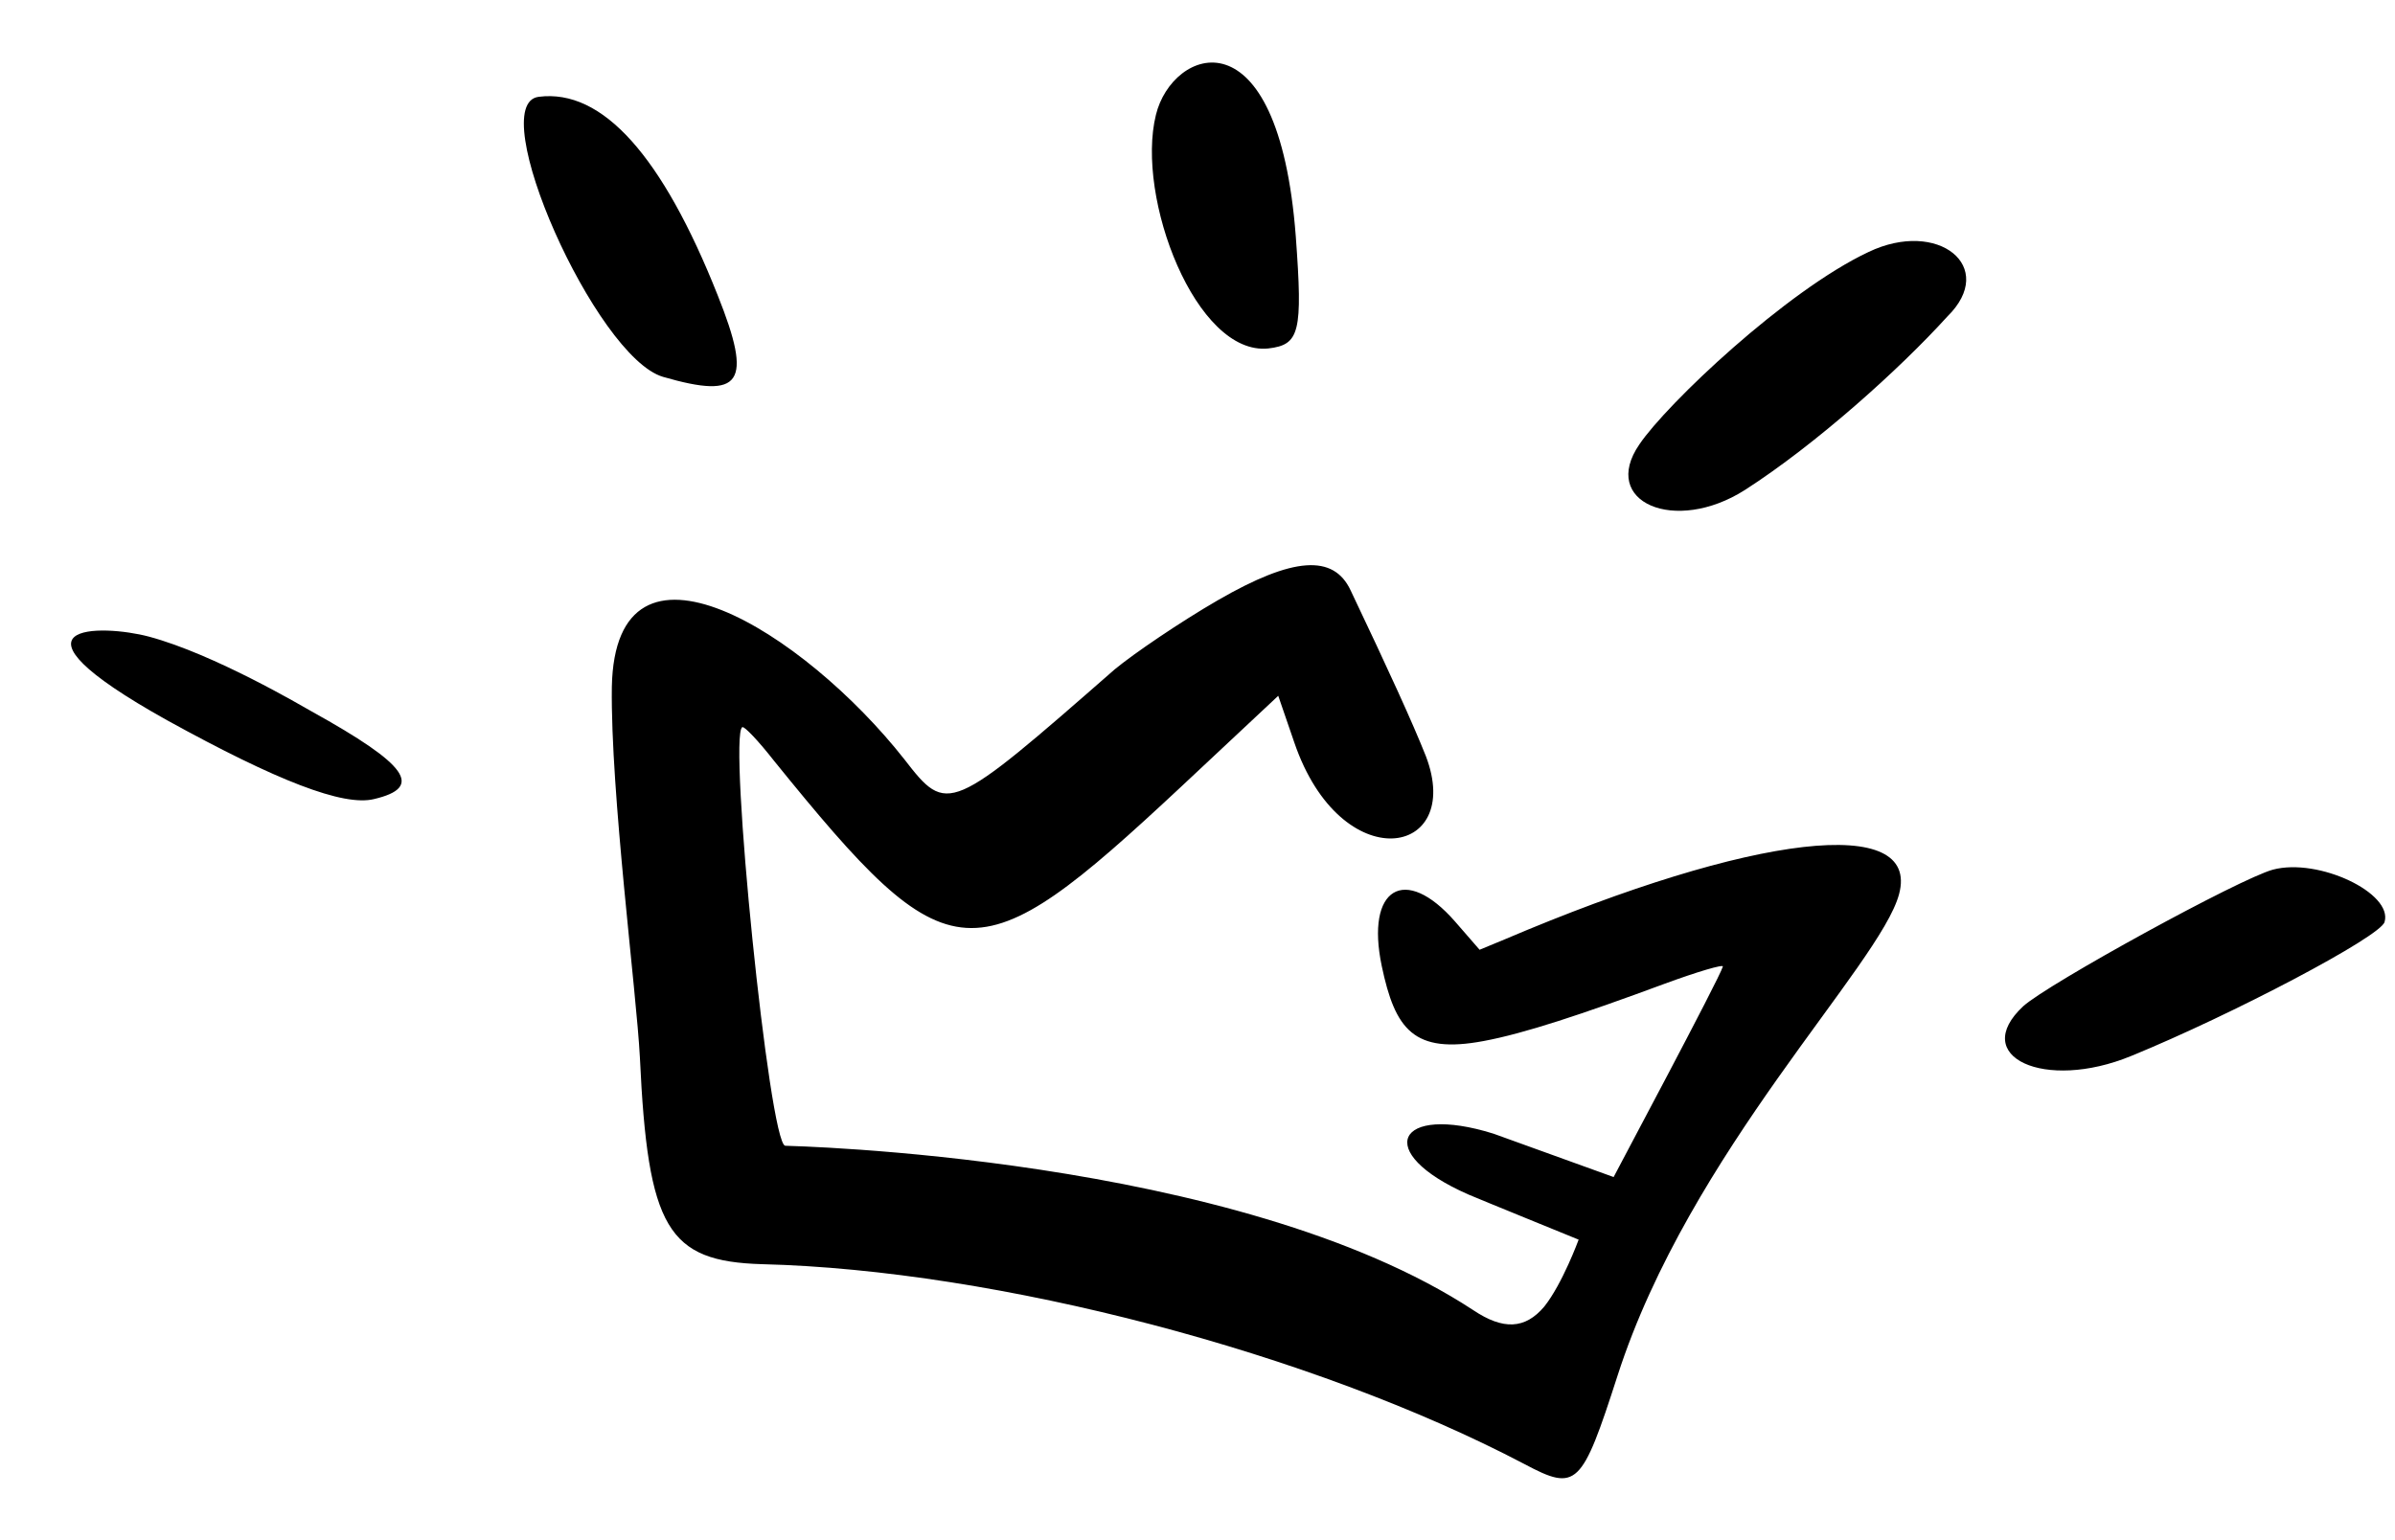
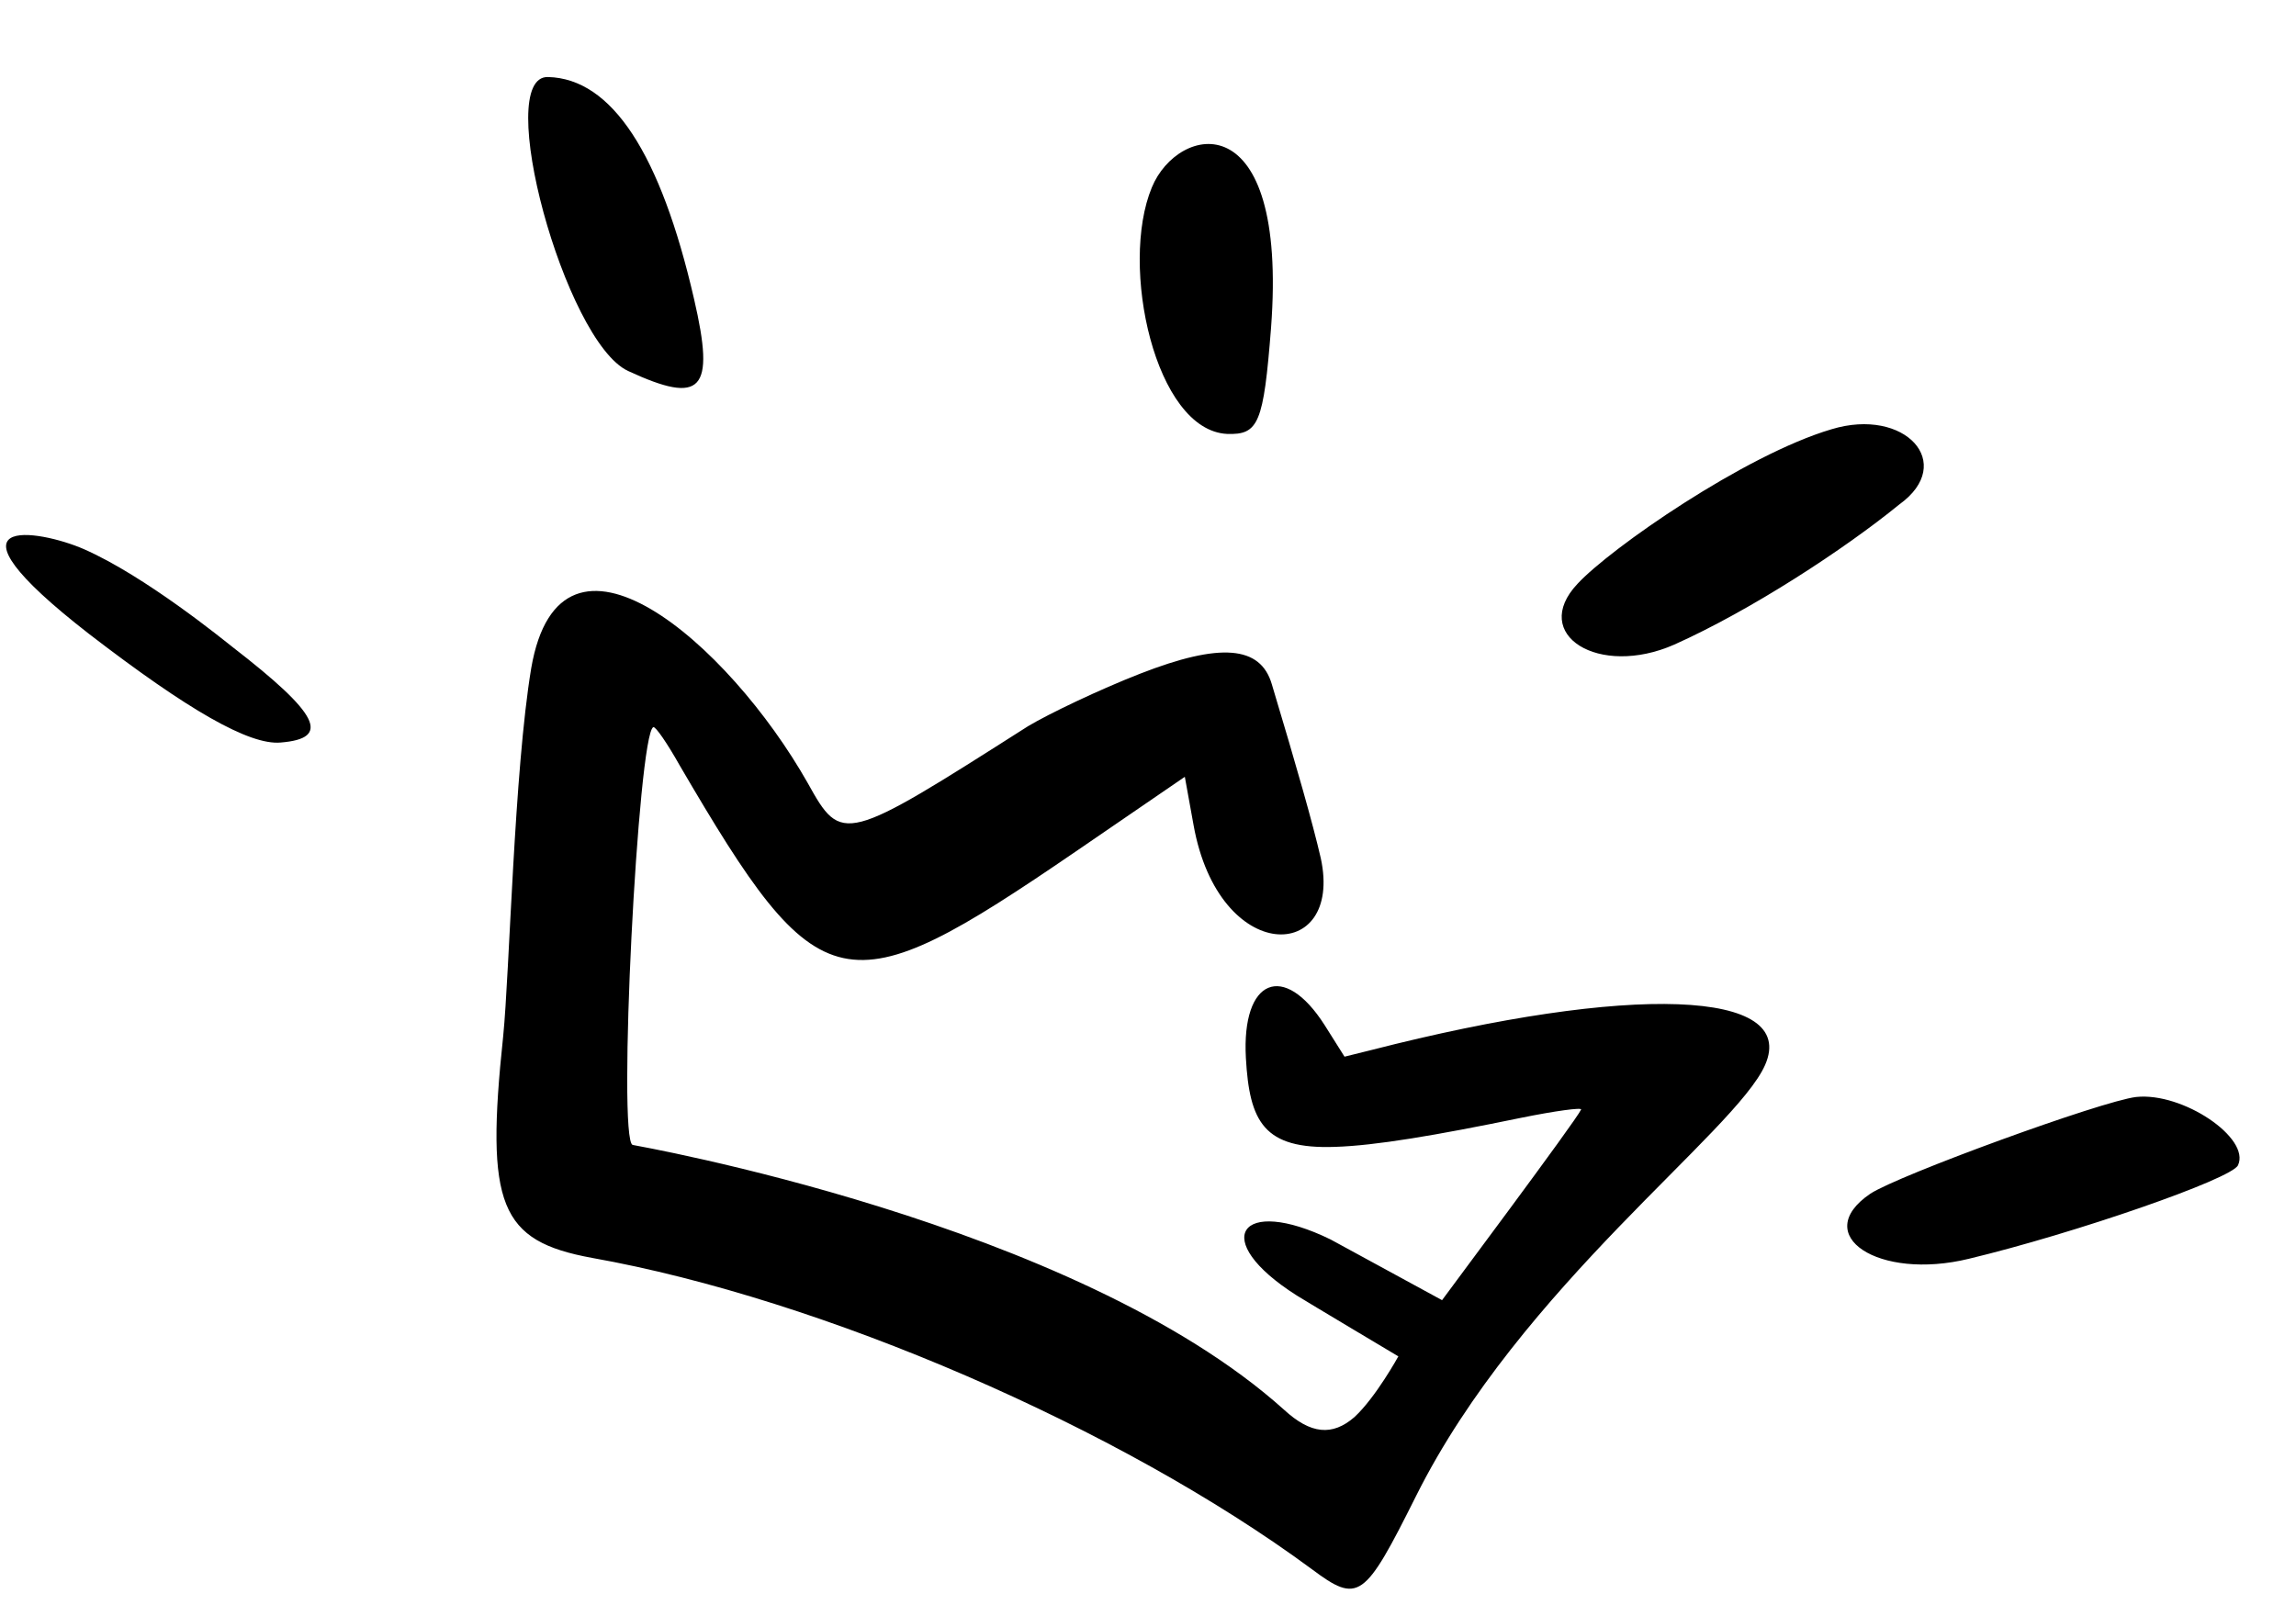
- <svg xmlns="http://www.w3.org/2000/svg" width="28" height="18" viewBox="0 0 28 18" fill="none">
-   <path fill-rule="evenodd" clip-rule="evenodd" d="M13.514 1.343C13.274 2.312 13.984 4.163 14.828 4.075C15.194 4.032 15.232 3.89 15.149 2.764C14.945 0.086 13.703 0.563 13.514 1.343ZM19.166 5.197C18.701 5.873 19.582 6.251 20.4 5.73C21.233 5.194 22.206 4.32 22.767 3.701C23.358 3.12 22.658 2.558 21.845 2.947C20.883 3.399 19.484 4.725 19.166 5.197ZM6.299 1.132C5.65 1.211 6.962 4.175 7.751 4.407C8.672 4.674 8.803 4.486 8.391 3.454C7.744 1.823 7.043 1.037 6.299 1.132ZM14.242 7.017C13.799 7.273 13.254 7.644 13.032 7.828C11.101 9.518 11.077 9.532 10.573 8.88C9.402 7.392 7.192 5.999 7.153 8.035C7.137 9.266 7.442 11.606 7.481 12.366C7.574 14.366 7.804 14.752 8.91 14.784C11.656 14.852 15.347 15.821 17.823 17.122C18.435 17.448 18.493 17.383 18.911 16.087C19.755 13.467 21.98 11.288 22.202 10.457C22.453 9.521 20.499 9.747 17.595 10.984L17.298 11.107L17.012 10.778C16.423 10.103 15.963 10.385 16.154 11.297C16.31 12.038 16.526 12.329 17.347 12.174C17.816 12.087 18.493 11.863 19.46 11.505C19.843 11.364 20.15 11.274 20.142 11.303C20.107 11.435 18.867 13.756 18.865 13.765L17.461 13.258C16.331 12.904 16.036 13.473 17.169 13.97C17.287 14.021 18.456 14.497 18.456 14.497C18.456 14.497 18.267 15.013 18.054 15.28C17.831 15.544 17.575 15.557 17.223 15.321C14.458 13.506 9.189 13.401 9.18 13.399C8.993 13.379 8.511 8.601 8.678 8.504C8.702 8.49 8.868 8.666 9.049 8.897C11.111 11.445 11.391 11.459 13.809 9.2L14.944 8.137L15.132 8.684C15.677 10.278 17.122 10.027 16.67 8.843C16.512 8.446 16.238 7.846 15.791 6.906C15.592 6.478 15.117 6.512 14.242 7.017ZM26.573 10.17C26.18 10.277 23.948 11.502 23.654 11.767C23.02 12.357 23.903 12.766 24.916 12.349C26.099 11.865 27.832 10.953 27.878 10.782C27.978 10.445 27.107 10.029 26.573 10.17ZM1.955 8.424C3.243 9.134 4.014 9.432 4.372 9.345C4.955 9.208 4.772 8.946 3.644 8.32C3.538 8.261 2.506 7.65 1.741 7.445C1.193 7.299 -0.107 7.274 1.955 8.424Z" fill="black" />
+ <svg xmlns="http://www.w3.org/2000/svg" width="27" height="19" viewBox="0 0 27 19" fill="none">
+   <path fill-rule="evenodd" clip-rule="evenodd" d="M13.545 2.205C13.162 3.126 13.584 5.063 14.431 5.104C14.8 5.116 14.859 4.982 14.947 3.856C15.149 1.178 13.85 1.462 13.545 2.205ZM18.55 6.868C17.988 7.466 18.802 7.973 19.689 7.582C20.593 7.177 21.688 6.461 22.336 5.933C23.008 5.448 22.401 4.787 21.538 5.049C20.519 5.35 18.936 6.45 18.55 6.868ZM6.445 0.906C5.791 0.886 6.641 4.015 7.385 4.363C8.255 4.766 8.413 4.6 8.162 3.518C7.769 1.807 7.195 0.925 6.445 0.906ZM13.408 7.924C12.931 8.11 12.336 8.394 12.089 8.542C9.925 9.921 9.899 9.931 9.499 9.211C8.567 7.563 6.593 5.853 6.247 7.859C6.045 9.073 5.993 11.433 5.917 12.19C5.706 14.181 5.876 14.597 6.963 14.796C9.668 15.278 13.17 16.793 15.422 18.454C15.977 18.869 16.044 18.813 16.653 17.595C17.883 15.133 20.411 13.315 20.757 12.526C21.146 11.639 19.18 11.568 16.122 12.352L15.811 12.429L15.578 12.059C15.097 11.304 14.6 11.513 14.651 12.443C14.693 13.199 14.863 13.519 15.698 13.49C16.175 13.475 16.878 13.356 17.888 13.148C18.287 13.067 18.605 13.024 18.593 13.051C18.538 13.177 16.962 15.284 16.958 15.293L15.647 14.579C14.583 14.059 14.206 14.577 15.251 15.239C15.36 15.308 16.444 15.954 16.444 15.954C16.444 15.954 16.179 16.436 15.928 16.668C15.667 16.895 15.412 16.869 15.1 16.582C12.641 14.371 7.449 13.471 7.44 13.467C7.258 13.419 7.503 8.624 7.683 8.553C7.709 8.543 7.846 8.742 7.99 8.998C9.644 11.828 9.918 11.884 12.65 10.016L13.933 9.137L14.036 9.706C14.334 11.364 15.8 11.334 15.532 10.095C15.436 9.679 15.255 9.044 14.956 8.048C14.823 7.594 14.348 7.557 13.408 7.924ZM25.121 12.903C24.716 12.95 22.325 13.823 21.994 14.041C21.278 14.528 22.089 15.066 23.154 14.806C24.396 14.508 26.247 13.867 26.318 13.706C26.468 13.387 25.67 12.845 25.121 12.903ZM1.049 7.458C2.215 8.355 2.932 8.766 3.299 8.734C3.897 8.686 3.755 8.4 2.734 7.61C2.639 7.536 1.711 6.777 0.986 6.459C0.466 6.231 -0.815 6.01 1.049 7.458Z" fill="black" />
</svg>
